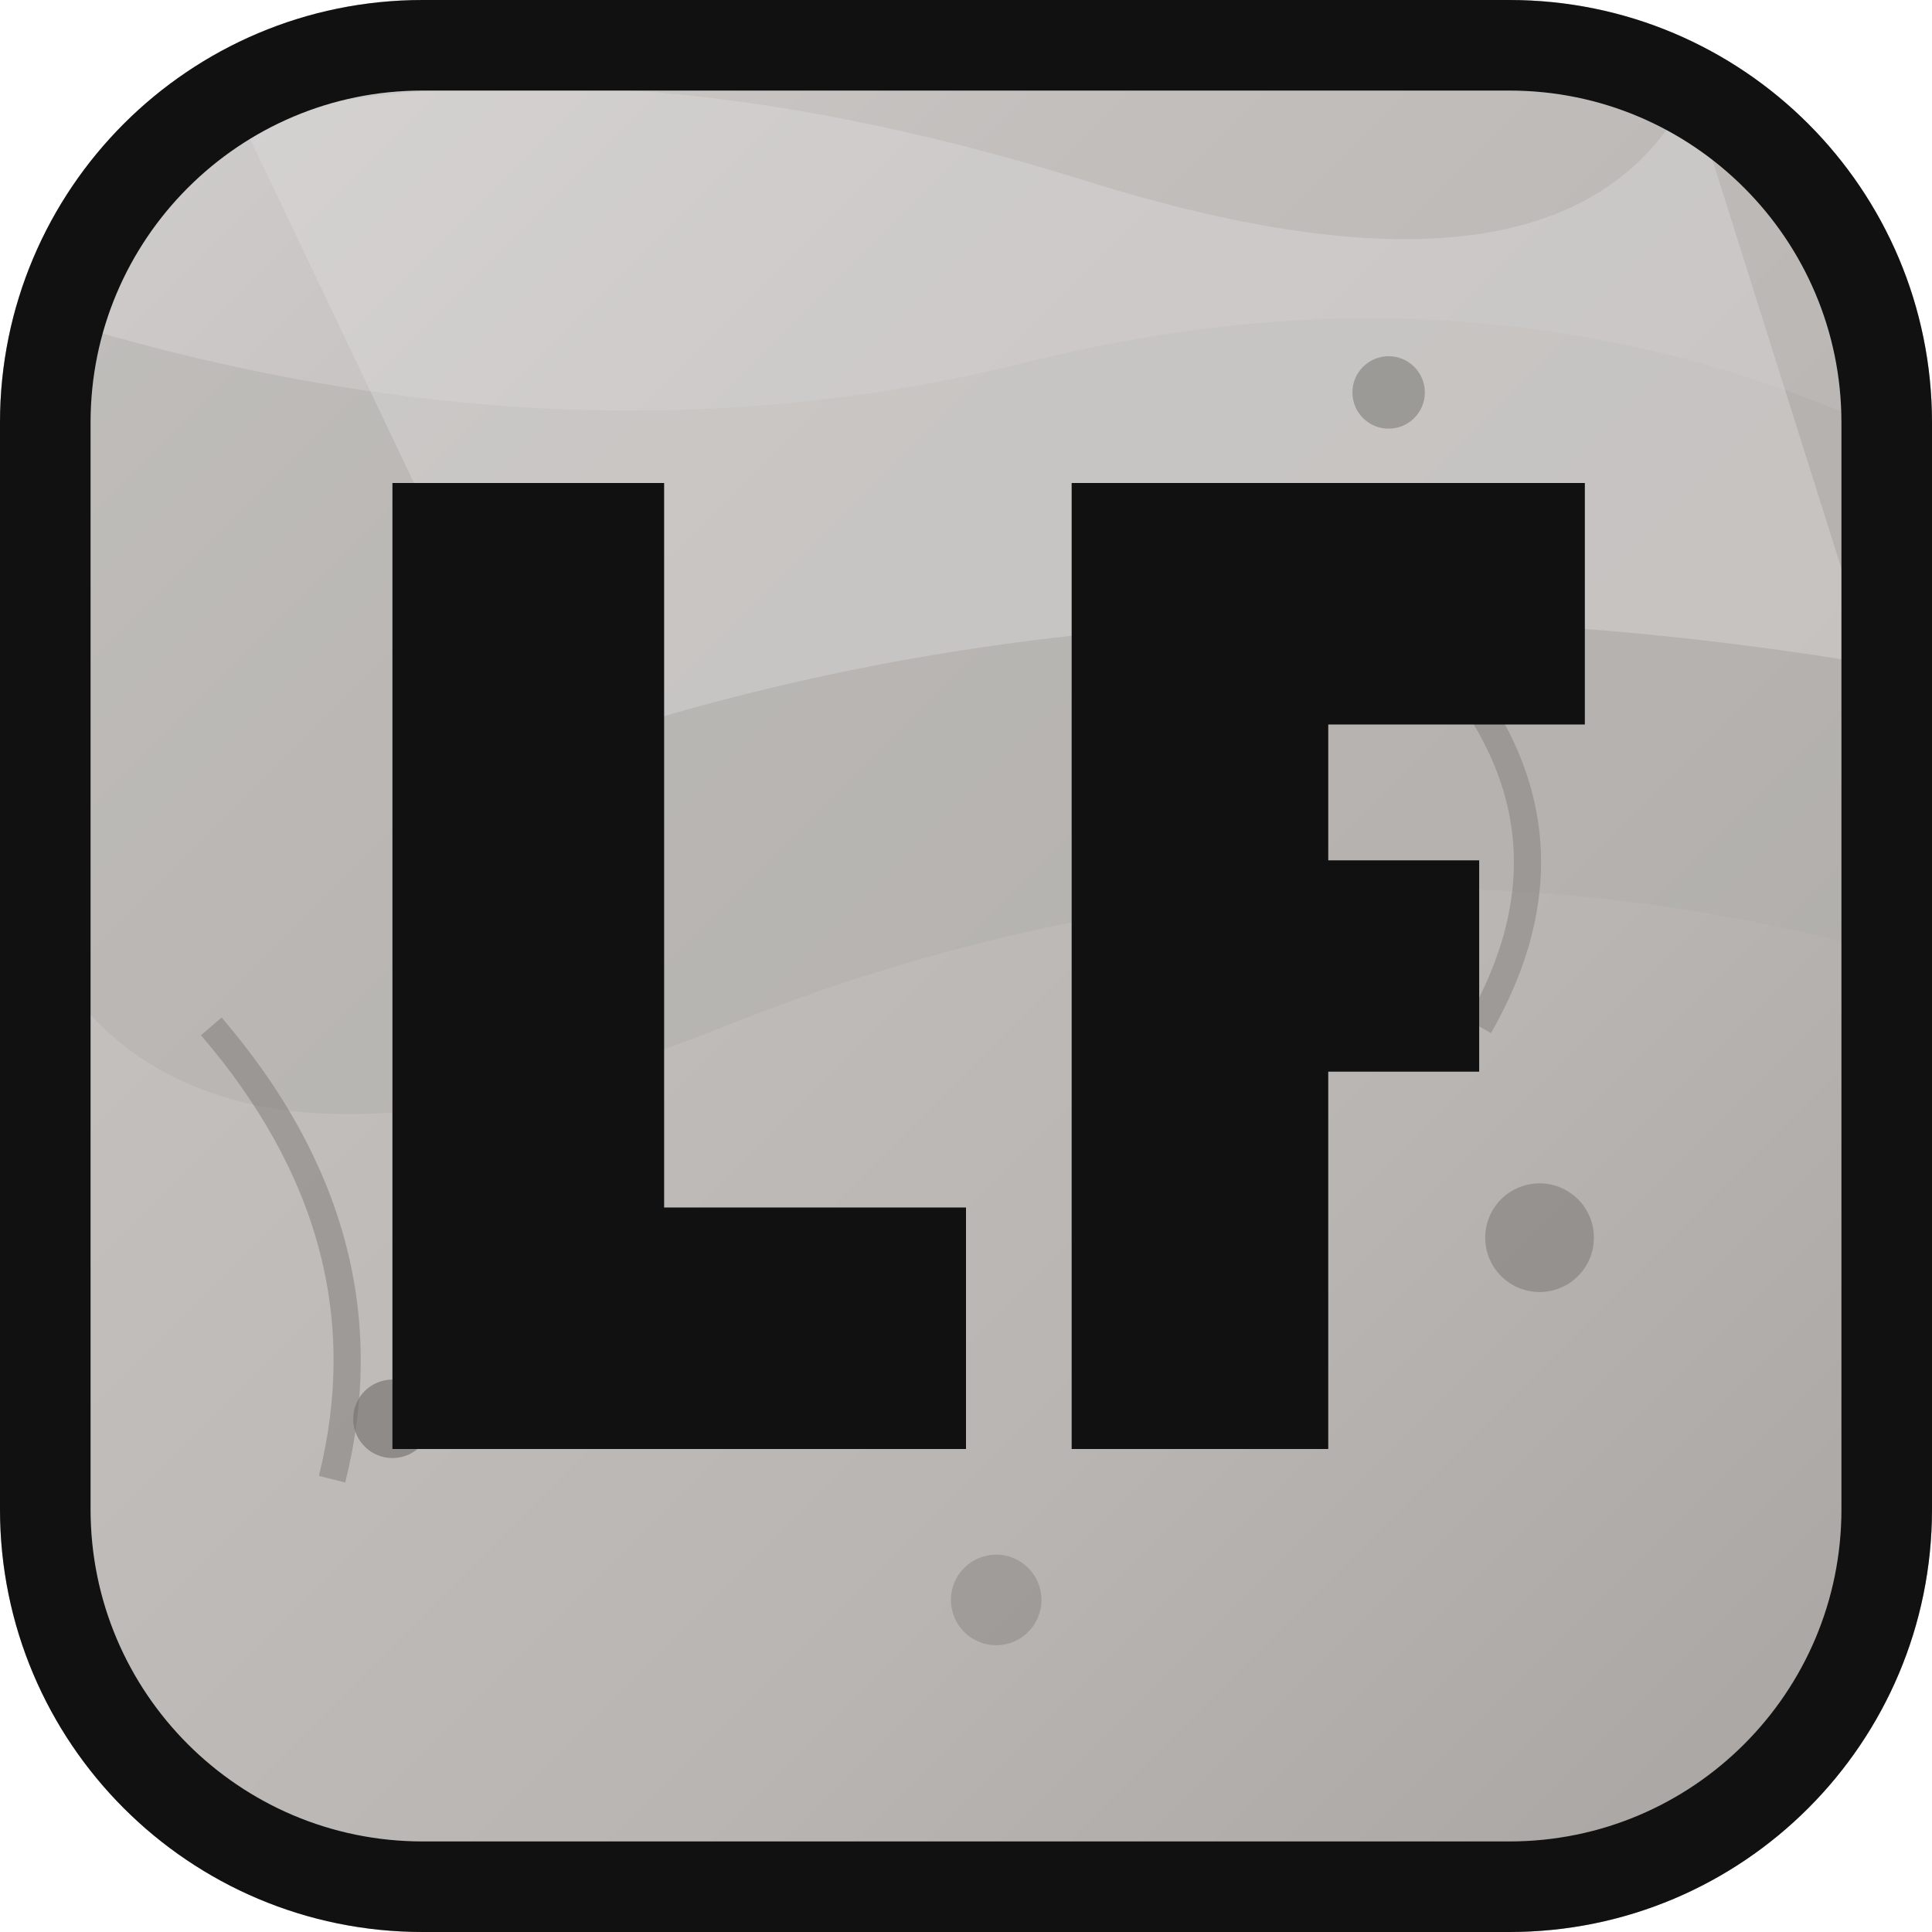
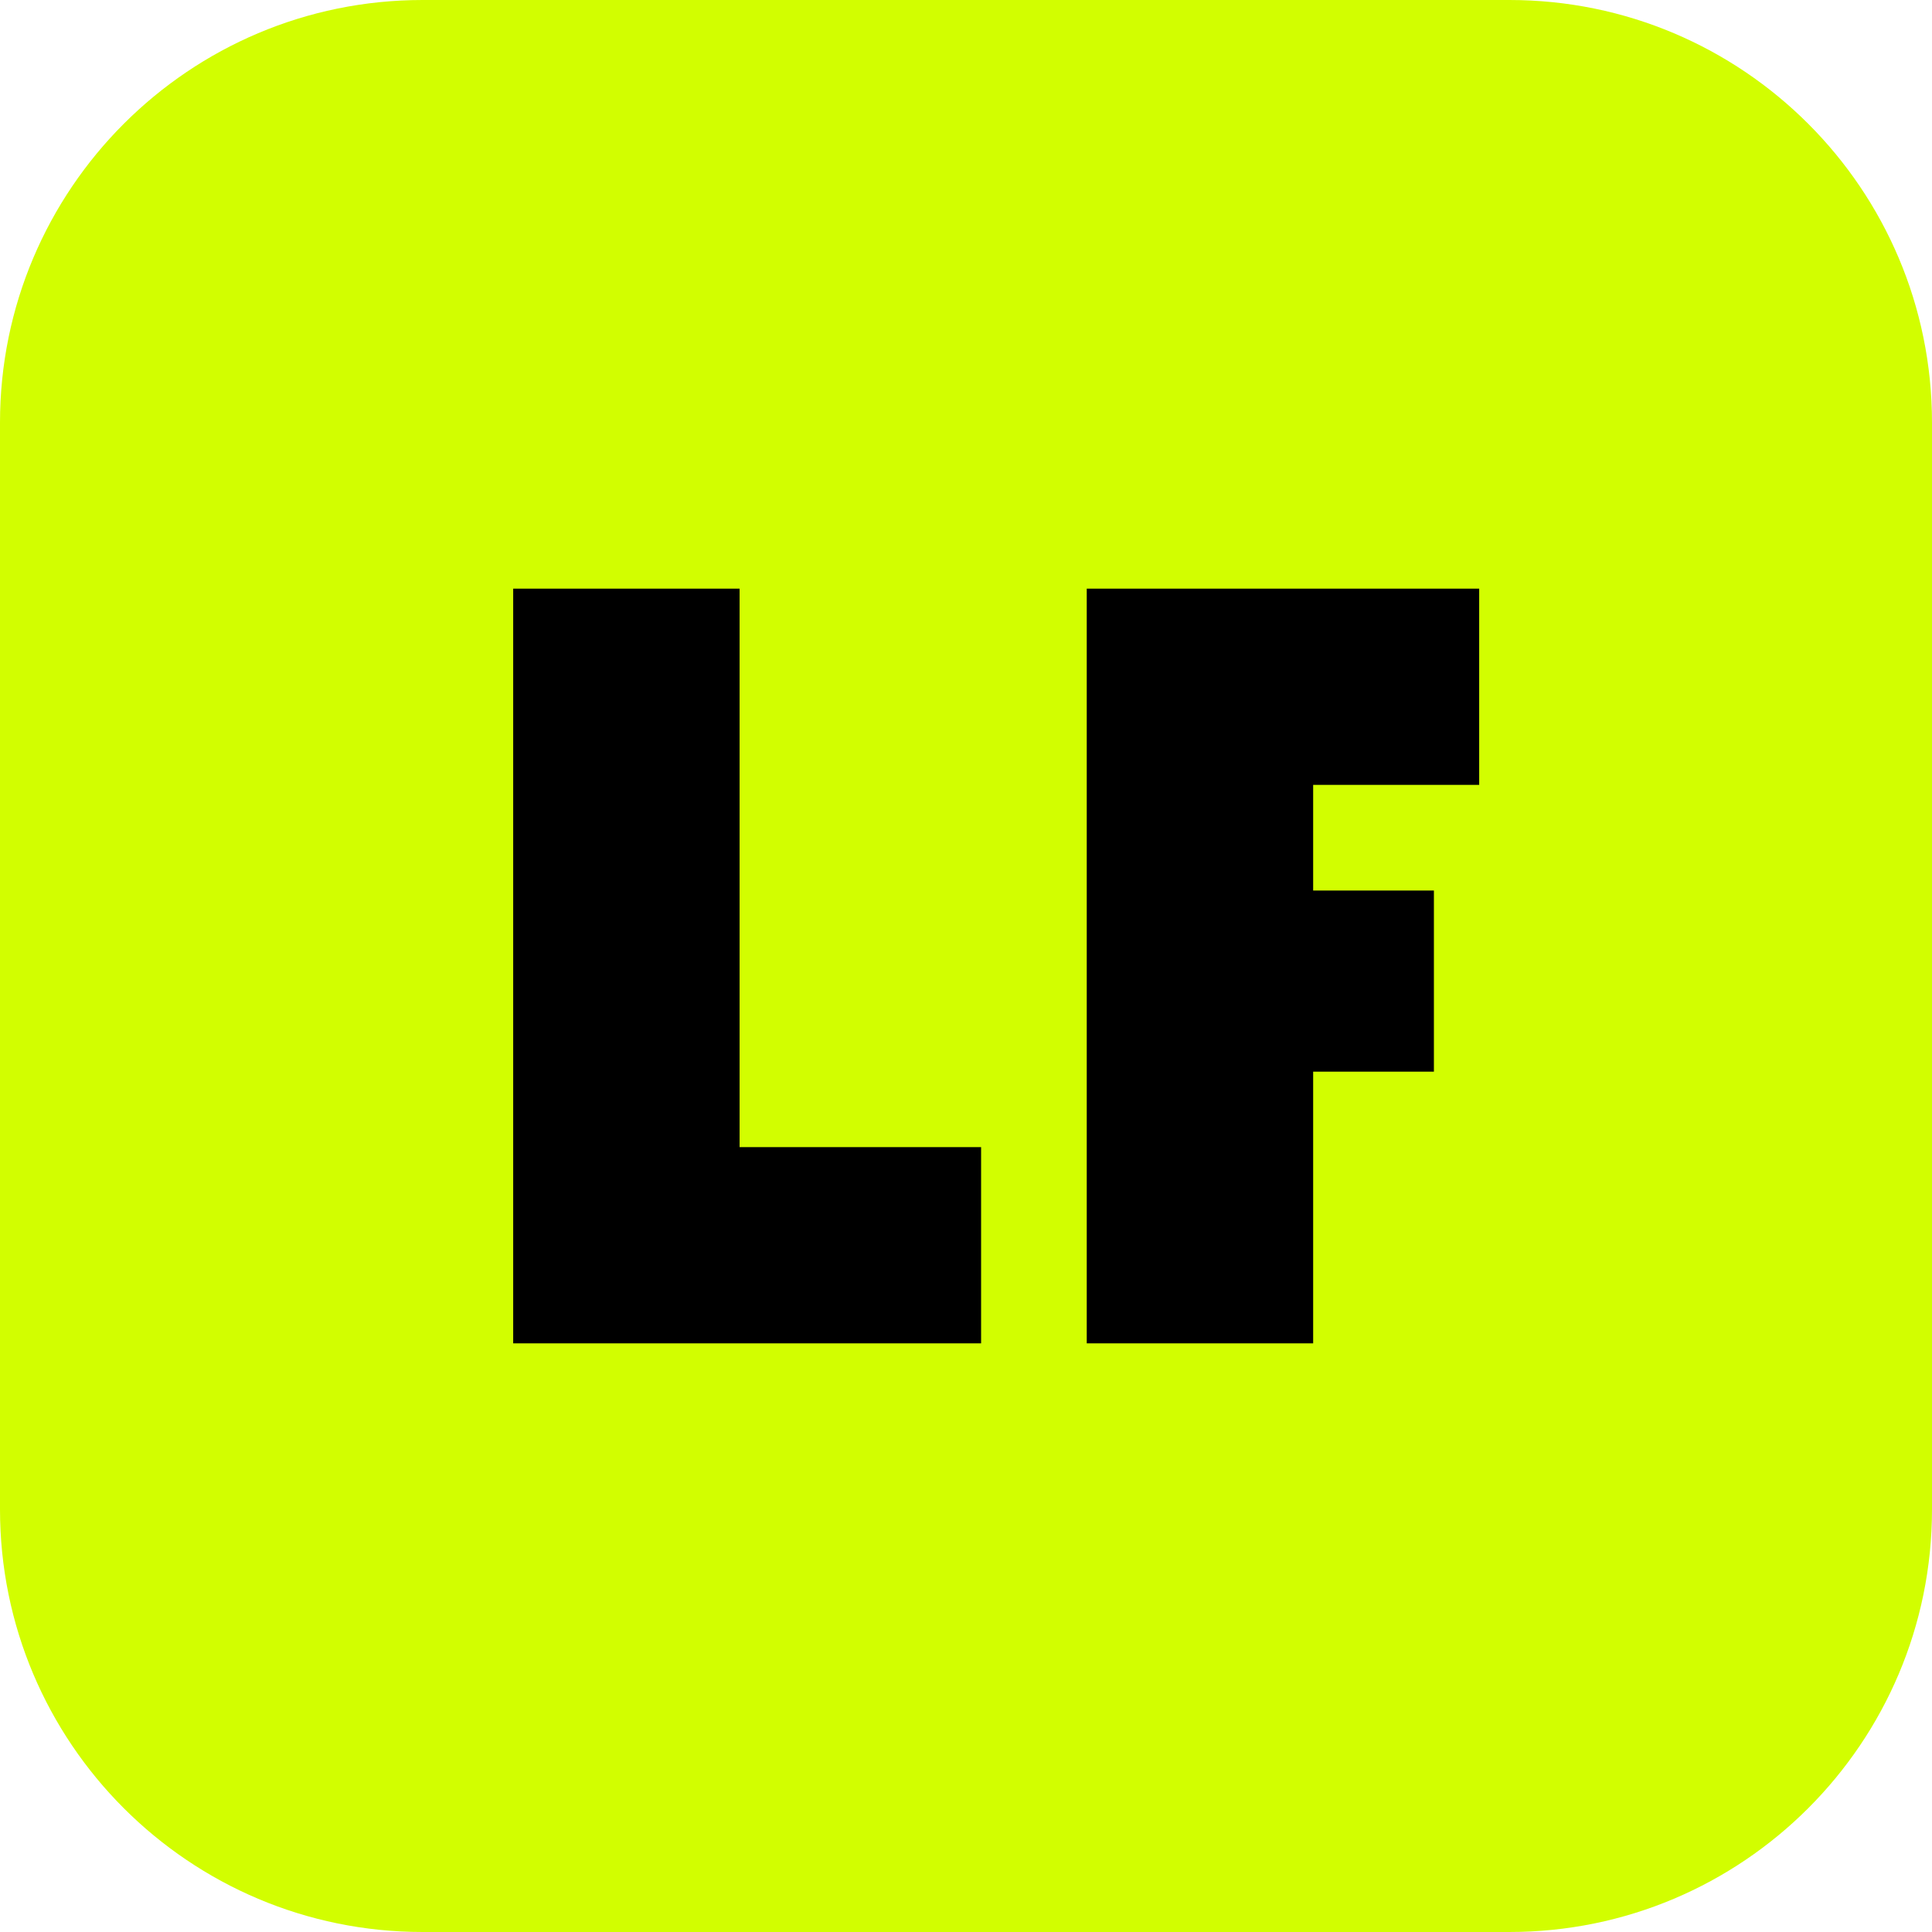
<svg xmlns="http://www.w3.org/2000/svg" viewBox="0 0 64 64" width="64" height="64">
-   <defs>
-     <linearGradient id="concrete" x1="0%" y1="0%" x2="100%" y2="100%">
-       <stop offset="0%" stop-color="#D2CFCF" />
-       <stop offset="30%" stop-color="#C2BFBD" />
-       <stop offset="65%" stop-color="#B8B5B3" />
-       <stop offset="100%" stop-color="#A6A2A0" />
-     </linearGradient>
-     <clipPath id="squircle">
-       <rect width="64" height="64" rx="14" />
-     </clipPath>
-   </defs>
-   <g clip-path="url(#squircle)">
-     <rect width="64" height="64" fill="url(#concrete)" />
-     <path d="M0 10 Q18 16 34 12 T64 15 L64 32 Q44 26 24 34 T0 28 Z" fill="#B0ACA9" opacity="0.45" />
-     <path d="M8 4 Q20 1 36 6 T56 3 L62 22 Q38 18 18 25 Z" fill="#DFDCDB" opacity="0.4" />
-     <circle cx="17" cy="21" r="1.5" fill="#75716E" opacity="0.55" />
-     <circle cx="46" cy="13" r="1.2" fill="#696562" opacity="0.45" />
-     <circle cx="51" cy="41" r="1.8" fill="#75716E" opacity="0.5" />
-     <circle cx="13" cy="47" r="1.3" fill="#696562" opacity="0.55" />
-     <circle cx="33" cy="53" r="1.5" fill="#827E7B" opacity="0.45" />
-     <path d="M7 34 Q13 41 11 49" stroke="#75716E" stroke-width="0.9" fill="none" opacity="0.45" />
-     <path d="M47 21 Q53 27 49 34" stroke="#75716E" stroke-width="0.9" fill="none" opacity="0.4" />
-   </g>
-   <rect x="1.5" y="1.5" width="61" height="61" rx="12.5" fill="none" stroke="#111111" stroke-width="3" />
-   <path d="M 13 16 H 22 V 40 H 32 V 48 H 13 Z" fill="#111111" />
-   <path d="M 35.5 16 H 52.5 V 24 H 44 V 28.5 H 49 V 35.5 H 44 V 48 H 35.5 Z" fill="#111111" />
+   <rect width="64" height="64" rx="14" fill="#D2FE00" />
+   <path d="M 17 19.5 H 24.5 V 38 H 32.5 V 44.5 H 17 Z" fill="#000000" />
+   <path d="M 36 19.5 H 49 V 26 H 43.5 V 29.5 H 47.5 V 35.5 H 43.5 V 44.5 H 36 Z" fill="#000000" />
</svg>
